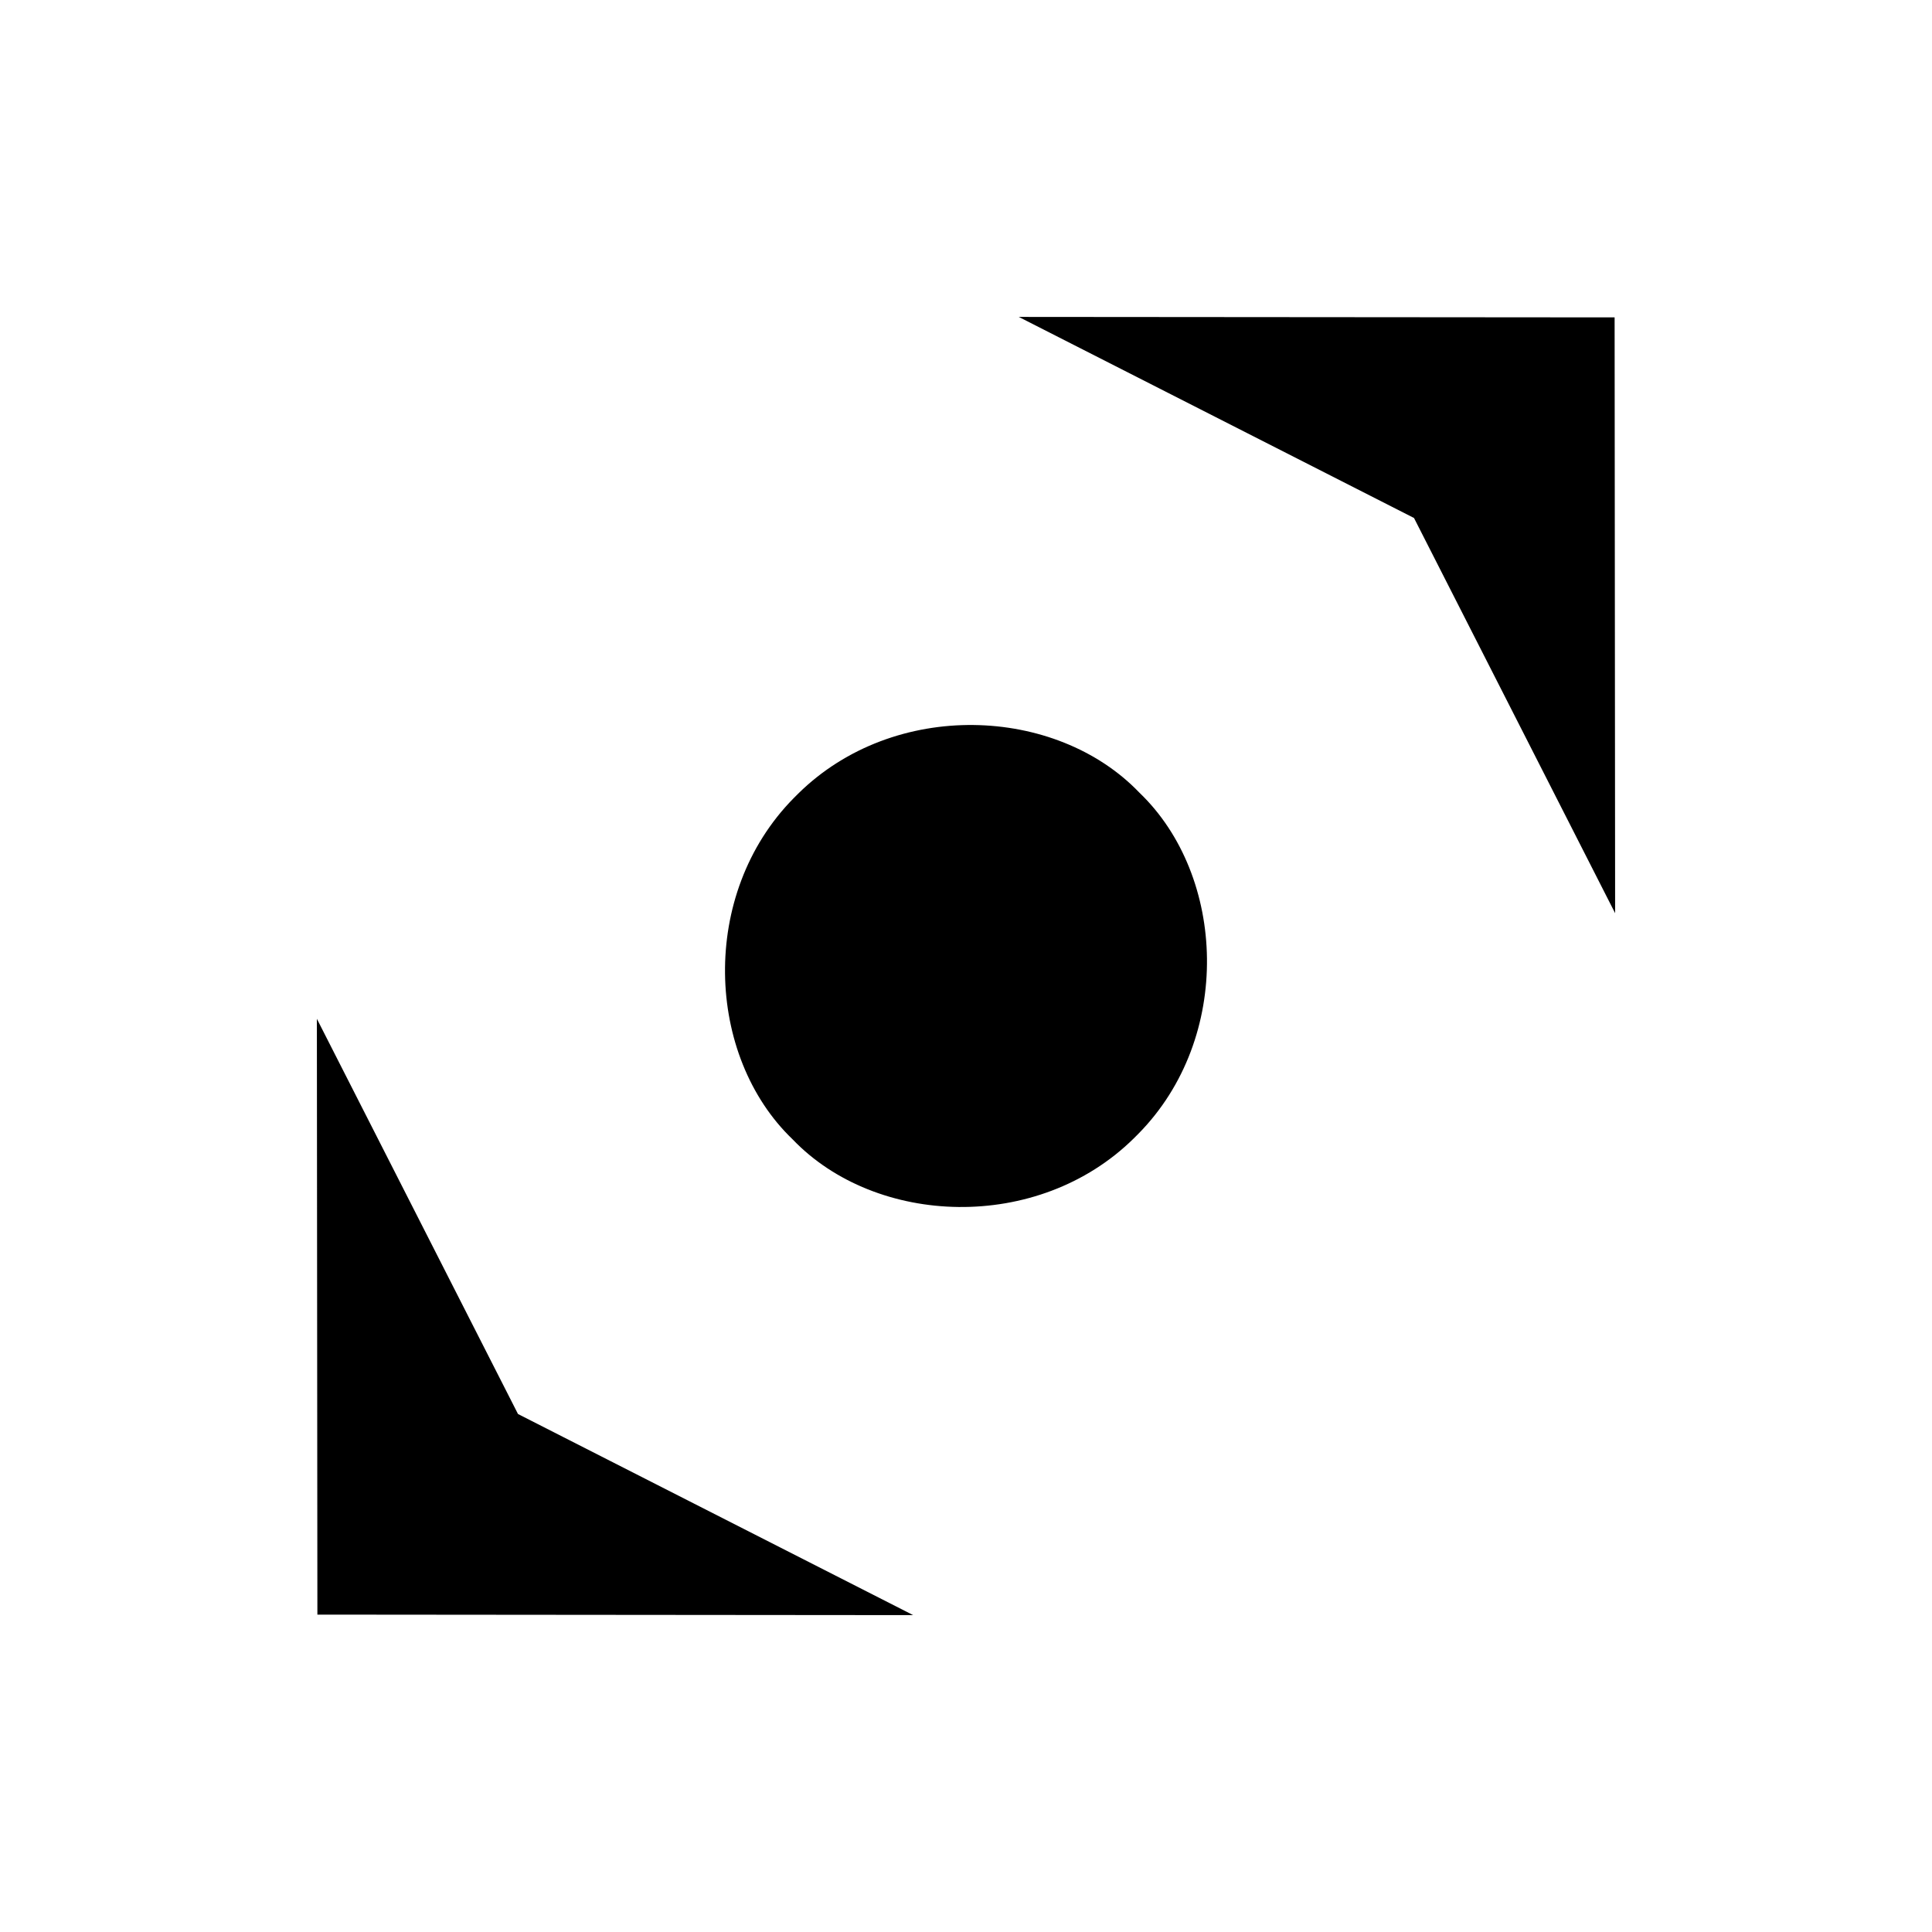
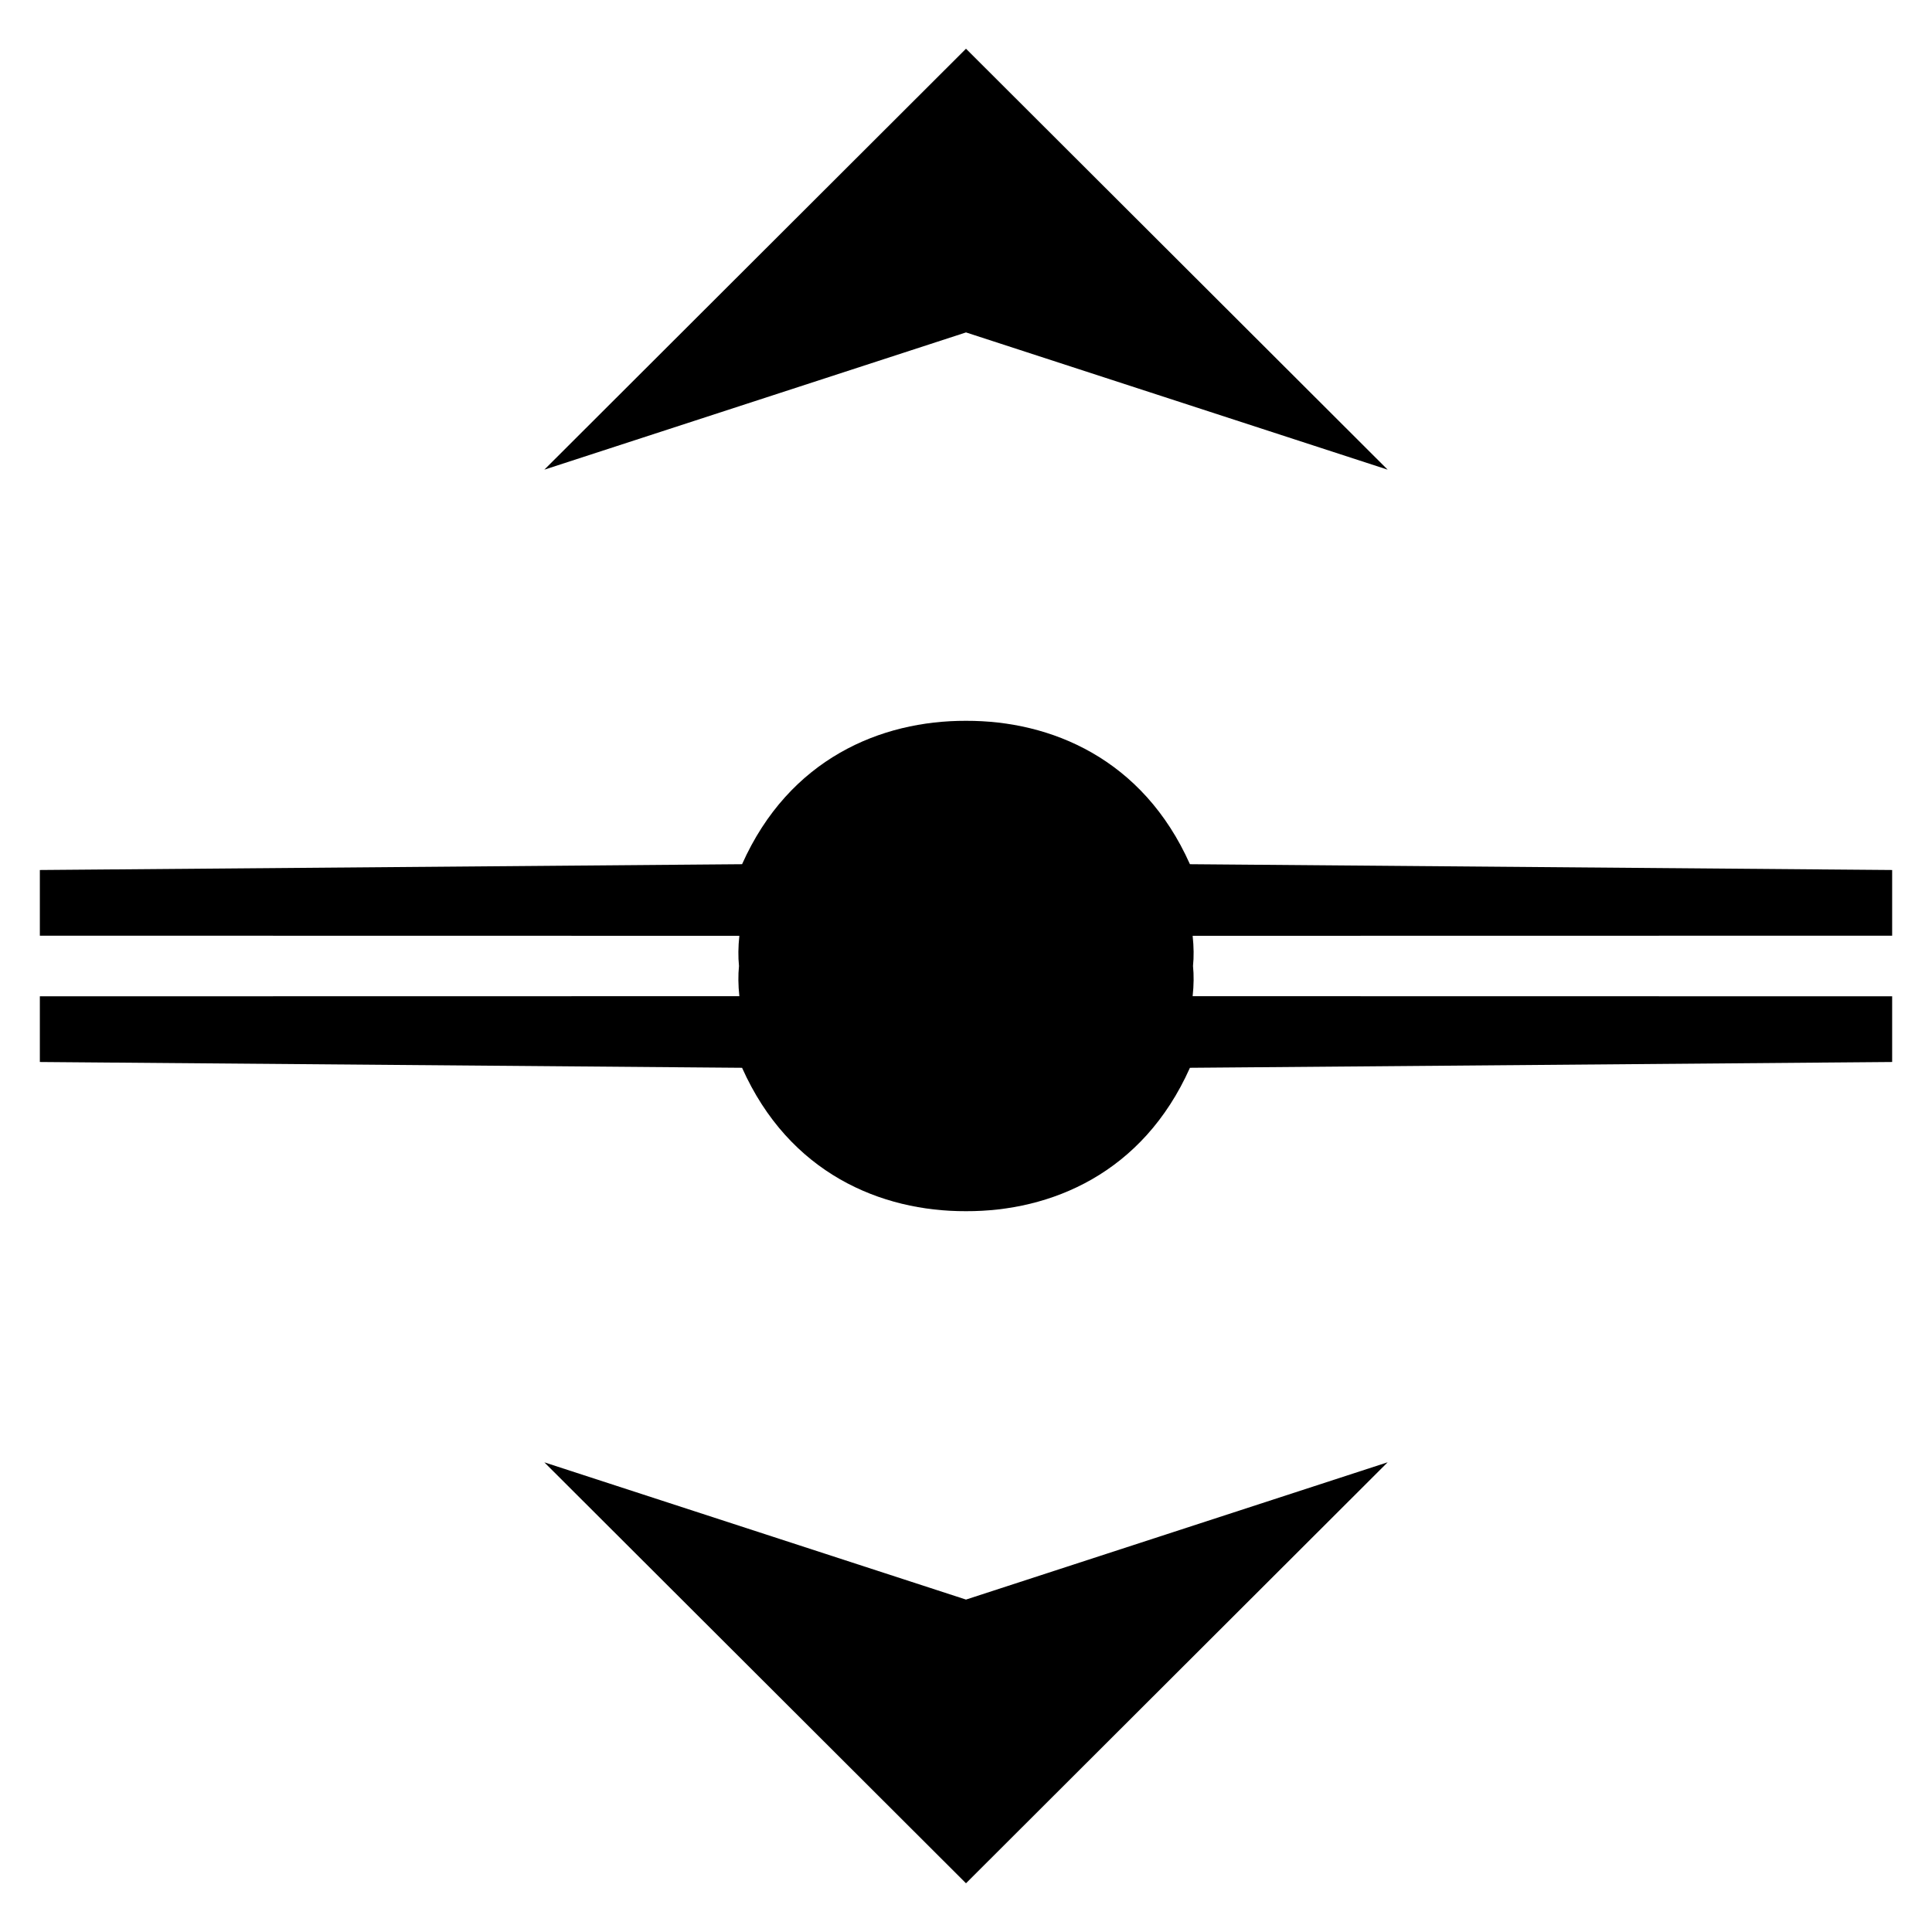
<svg xmlns="http://www.w3.org/2000/svg" xmlns:xlink="http://www.w3.org/1999/xlink" width="32" height="32" viewBox="0 0 32 32" version="1.1" id="svg2">
  <defs id="defs2">
    <linearGradient id="linearGradient2">
-       <stop style="stop-color:@@PRIMARY@@;stop-opacity:1;" offset="0.434" id="stop2" />
-       <stop style="stop-color:@@SECONDARY@@;stop-opacity:1;" offset="0.6" id="stop3" />
+       <stop style="stop-color:@@PRIMARY@@;stop-opacity:1;" offset="0.388" id="stop2" />
+       <stop style="stop-color:@@SECONDARY@@;stop-opacity:1;" offset="0.598" id="stop3" />
    </linearGradient>
-     <linearGradient xlink:href="#linearGradient2" id="linearGradient3" x1="26.876" y1="5.124" x2="5.124" y2="26.876" gradientUnits="userSpaceOnUse" />
+     <linearGradient xlink:href="#linearGradient2" id="linearGradient3" x1="0.619" y1="16" x2="31.381" y2="16" gradientUnits="userSpaceOnUse" />
  </defs>
-   <path id="path1" style="fill:url(#linearGradient3)" d="M 7.779,9.016 0.807,16 7.779,22.984 5.506,16 Z m 16.441,0 L 26.494,16 24.221,22.984 31.193,16 Z m -8.273,3 c -2.235,0.016 -4.05,1.991 -4.008,3.982 V 16 v 0.002 c -0.042,1.992 1.773,3.966 4.008,3.982 0.018,1.31e-4 0.035,4.22e-4 0.053,0 0.018,4.22e-4 0.035,1.31e-4 0.053,0 2.235,-0.016 4.05,-1.991 4.008,-3.982 V 16 v -0.002 c 0.042,-1.992 -1.773,-3.966 -4.008,-3.982 -0.018,-1.31e-4 -0.035,-4.22e-4 -0.053,0 -0.018,-4.22e-4 -0.035,-1.31e-4 -0.053,0 z" transform="rotate(-45,16,16)" />
+   <path id="path1" style="fill:url(#linearGradient3)" d="m 14.41,0.66 -0.096,11.631 c -1.751,0.782 -2.379,2.305 -2.375,3.707 V 16 v 0.002 c -0.004,1.402 0.624,2.925 2.375,3.707 l 0.096,11.631 h 1.088 L 15.5,19.754 c 0.186,0.02 0.352,0.021 0.5,0.006 0.148,0.015 0.314,0.014 0.5,-0.006 l 0.002,11.586 h 1.088 l 0.096,-11.631 c 1.751,-0.782 2.379,-2.305 2.375,-3.707 V 16 v -0.002 c 0.004,-1.402 -0.624,-2.925 -2.375,-3.707 L 17.59,0.66 H 16.502 L 16.5,12.246 c -0.186,-0.02 -0.352,-0.021 -0.5,-0.006 -0.148,-0.015 -0.314,-0.014 -0.5,0.006 l -0.002,-11.586 z M 7.779,9.016 0.807,16 7.779,22.984 5.506,16 Z m 16.441,0 L 31.193,16 24.221,22.984 26.494,16 Z" transform="rotate(90,16,16)" />
</svg>
